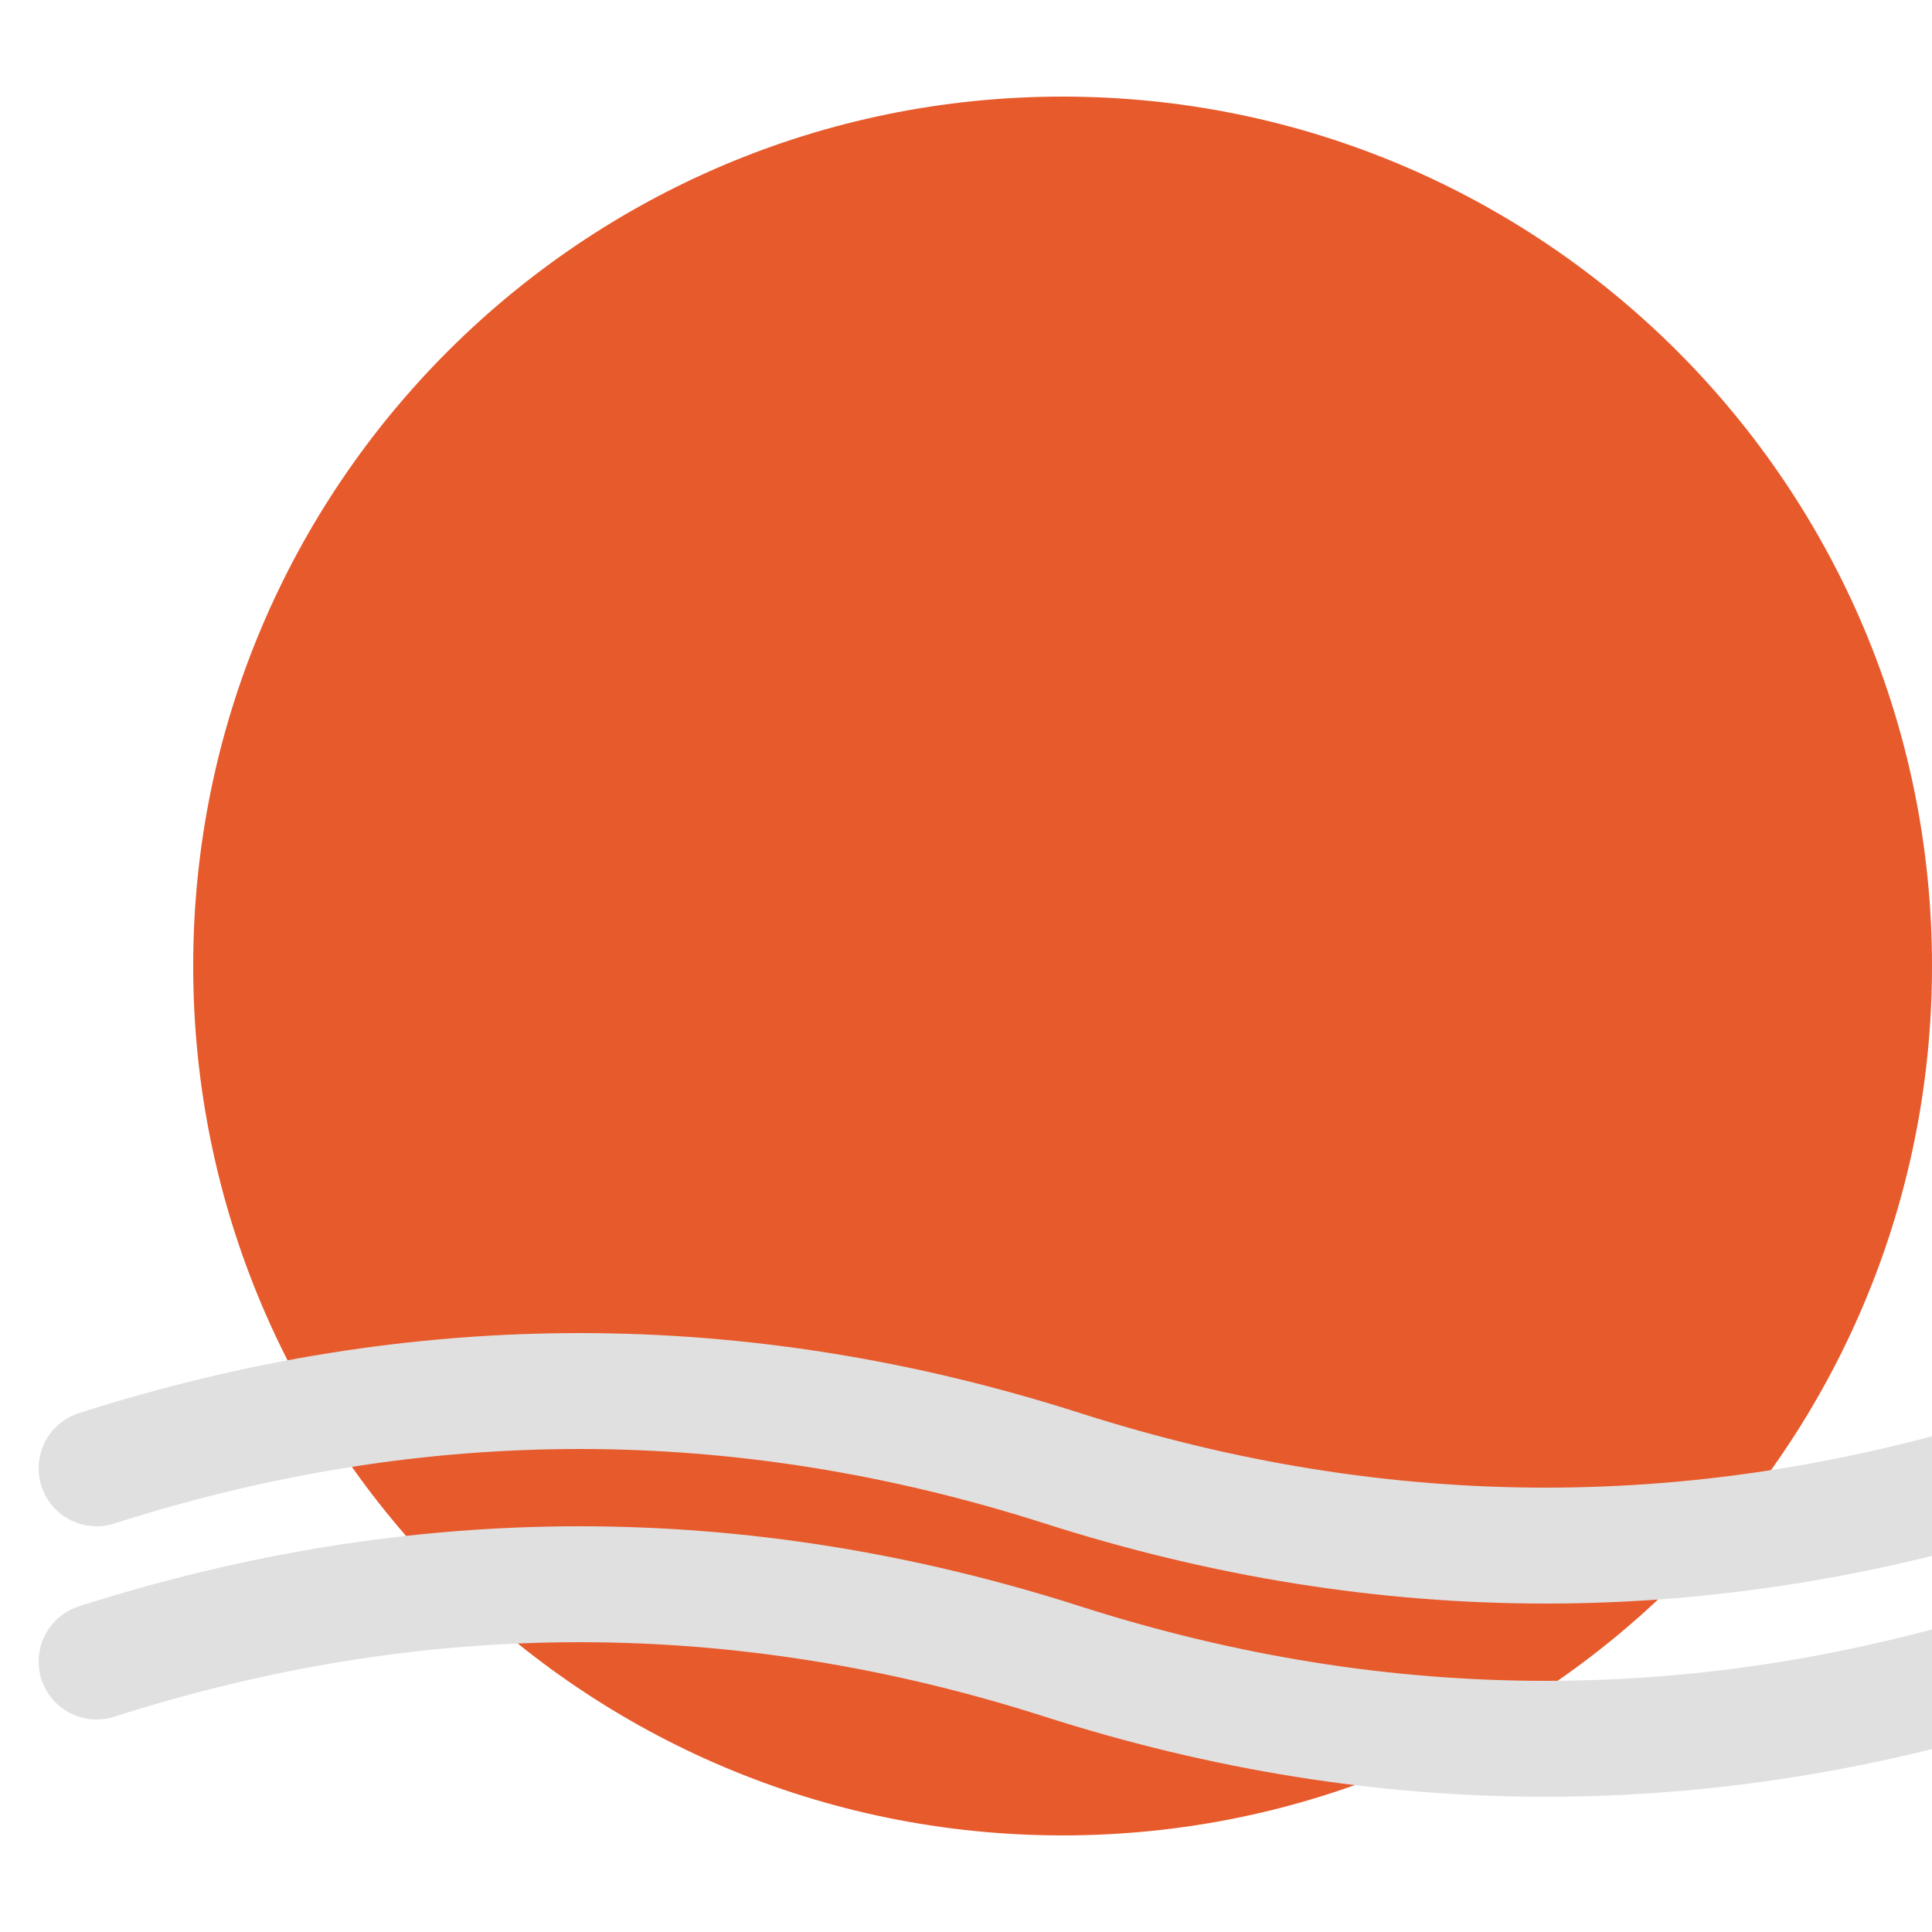
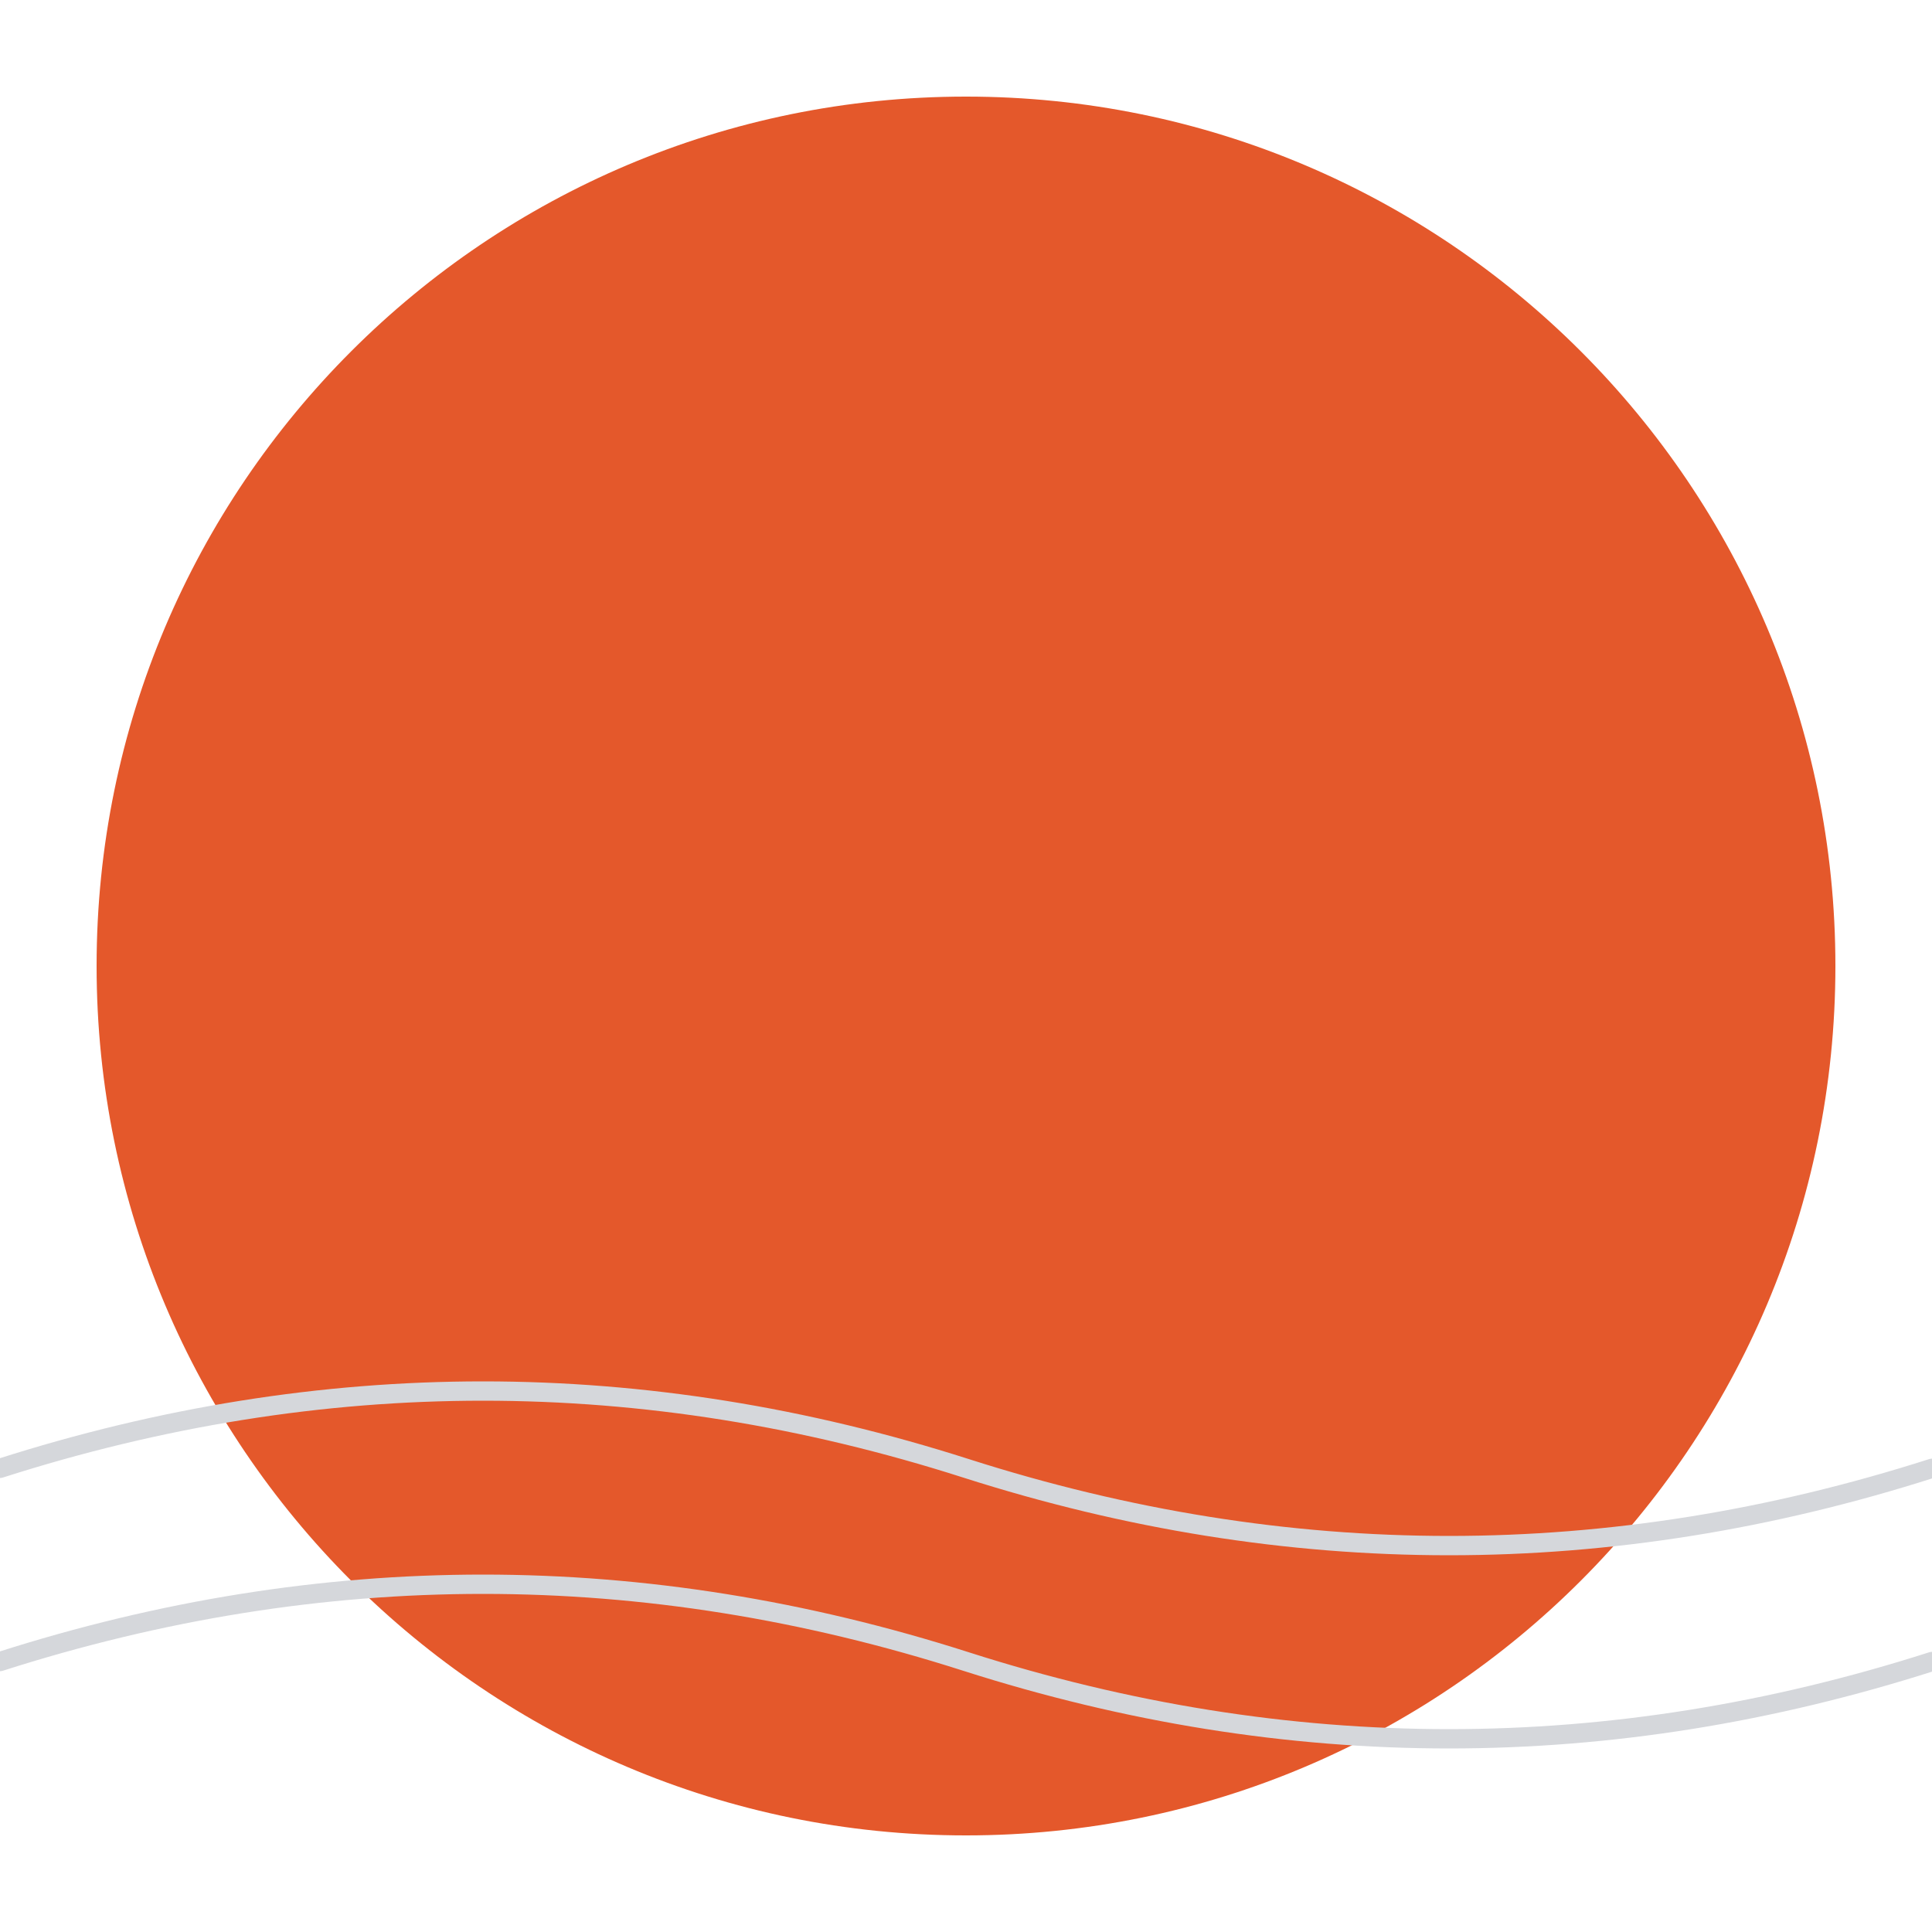
- <svg xmlns="http://www.w3.org/2000/svg" viewBox="0 0 100 100">
-   <circle cx="55" cy="50" r="45" fill="#E75A2C" />
-   <g transform="translate(5,0)" stroke="hsl(0 0% 88%)" stroke-width="6" fill="none" stroke-linecap="round">
+ <svg xmlns="http://www.w3.org/2000/svg" viewBox="0 0 100 100" shape-rendering="geometricPrecision">
+   <circle cx="50" cy="50" r="45" fill="#E4582B" />
+   <g stroke="#D5D7DB" stroke-width="{__STROKE__}" stroke-linecap="round" fill="none">
    <path d="M0 76 Q 25 68, 50 76 T 100 76" />
    <path d="M0 86 Q 25 78, 50 86 T 100 86" />
  </g>
</svg>
